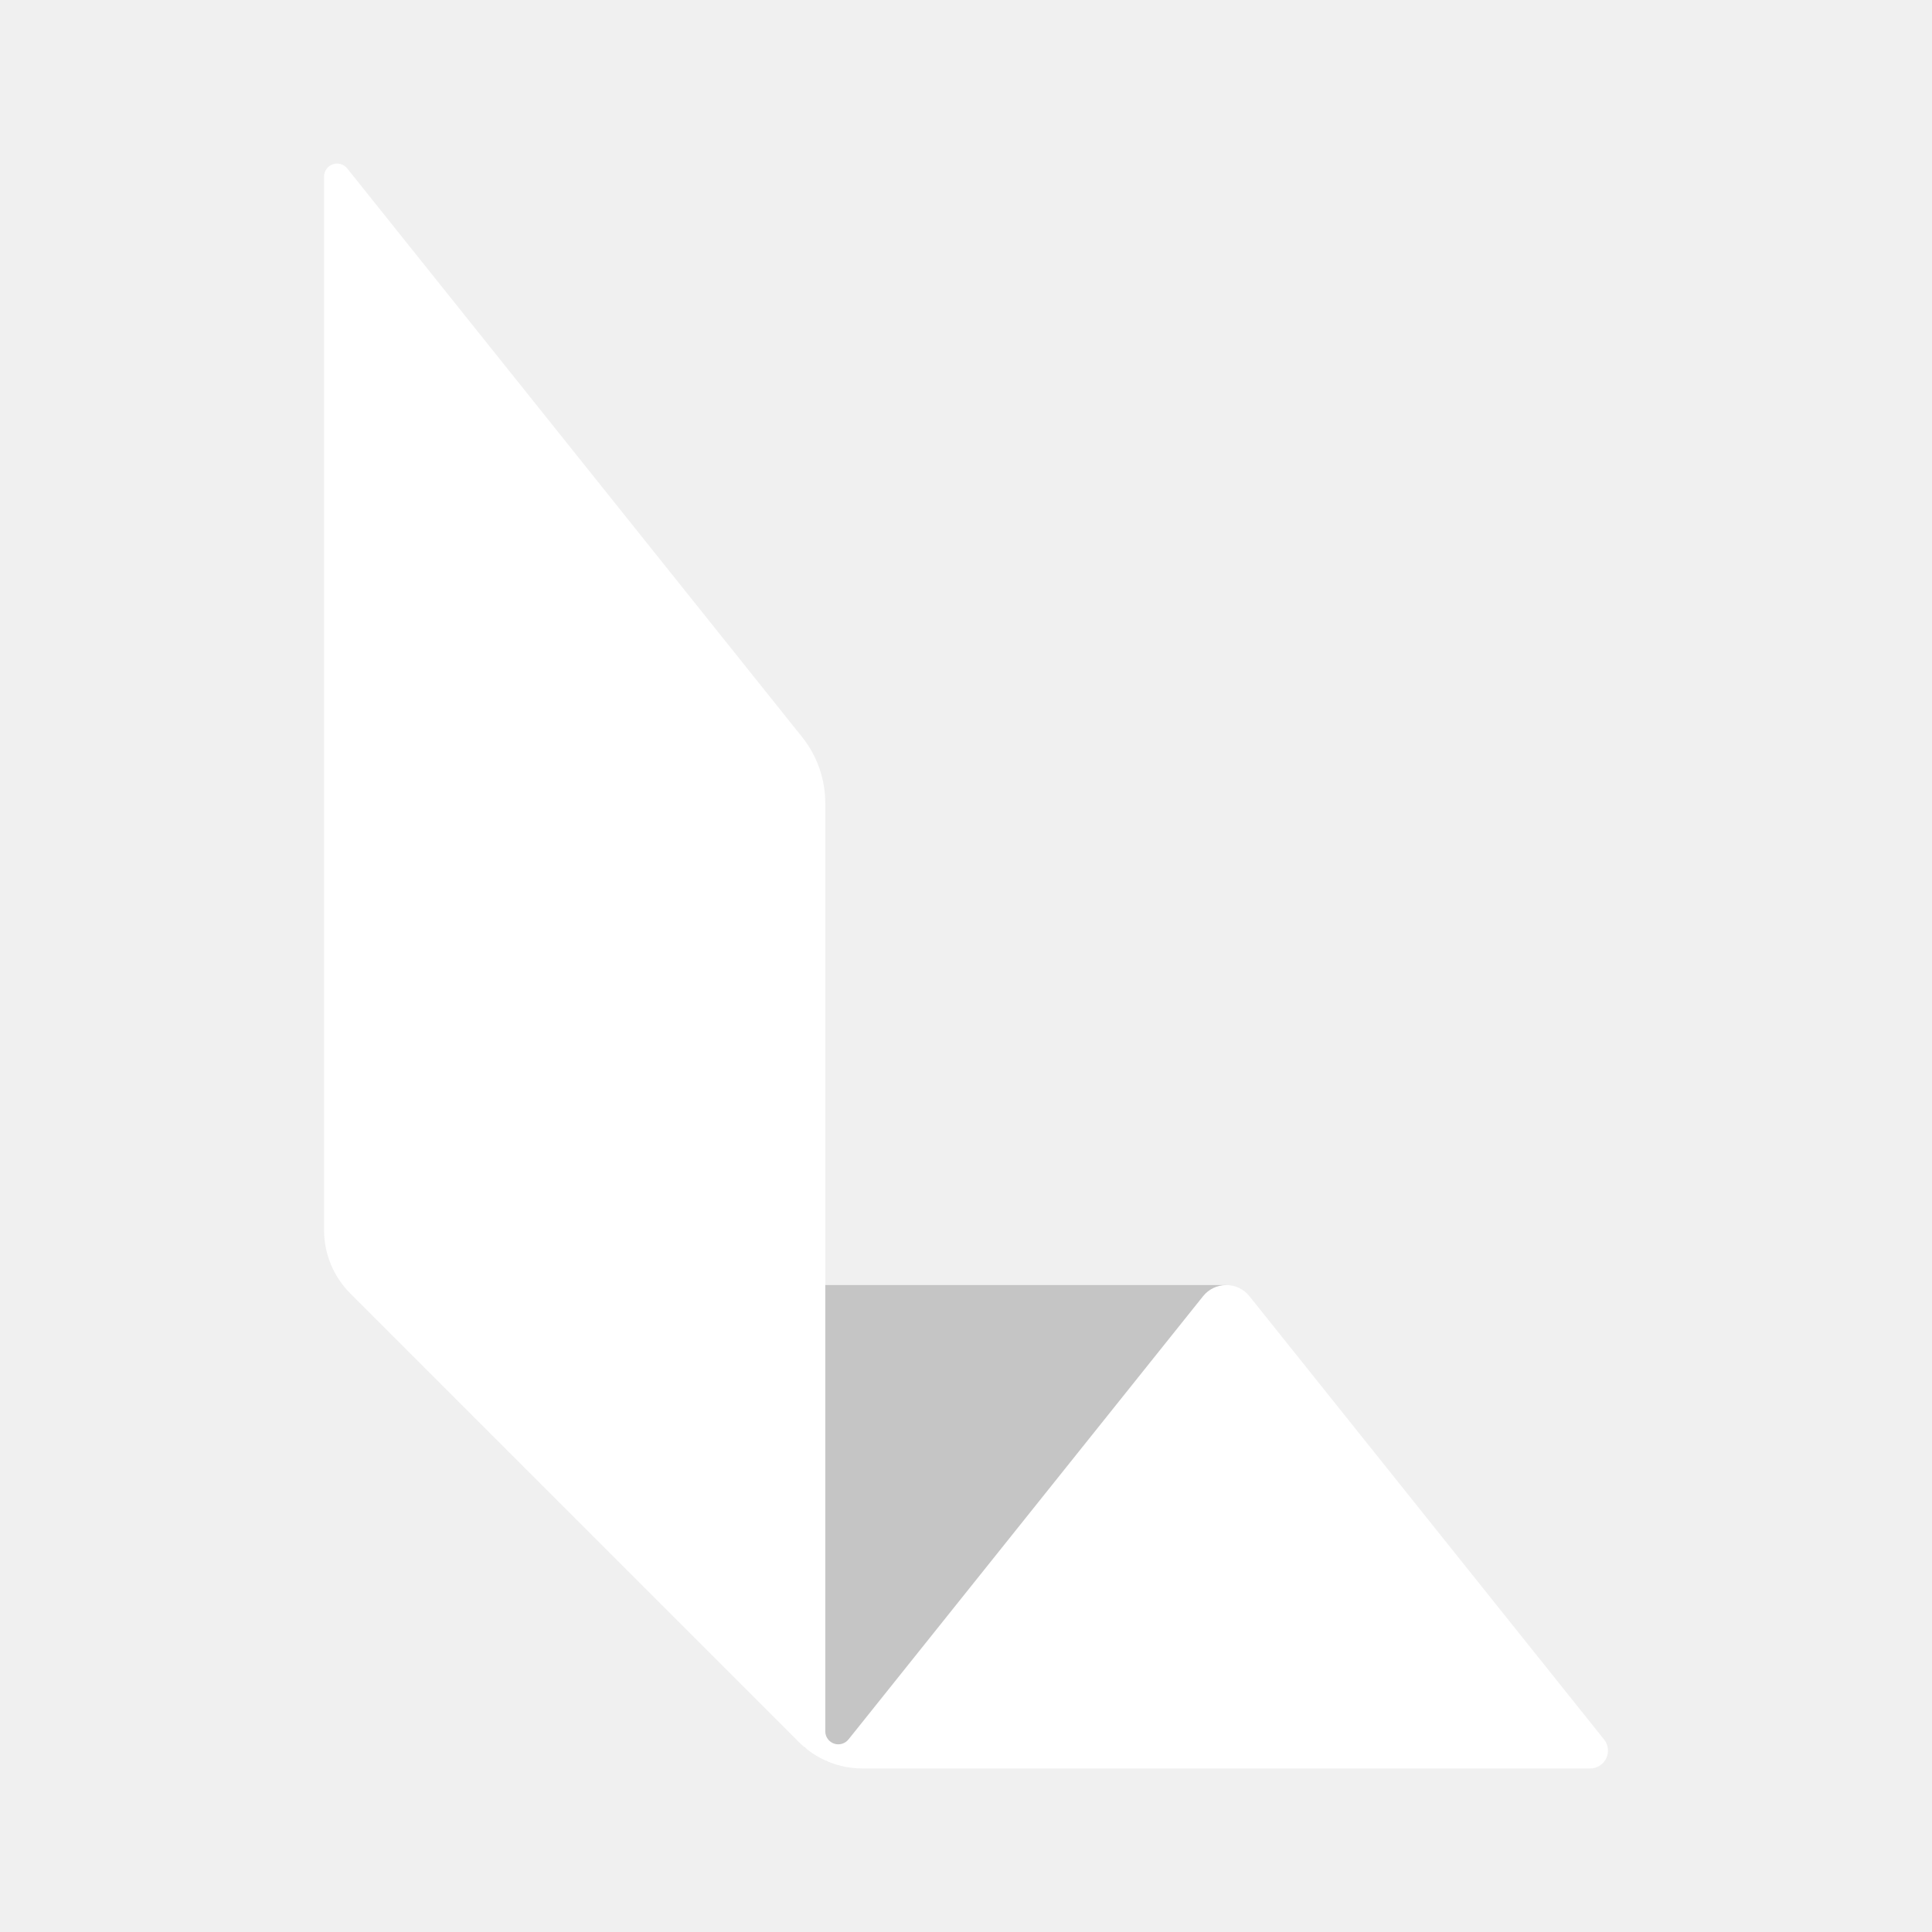
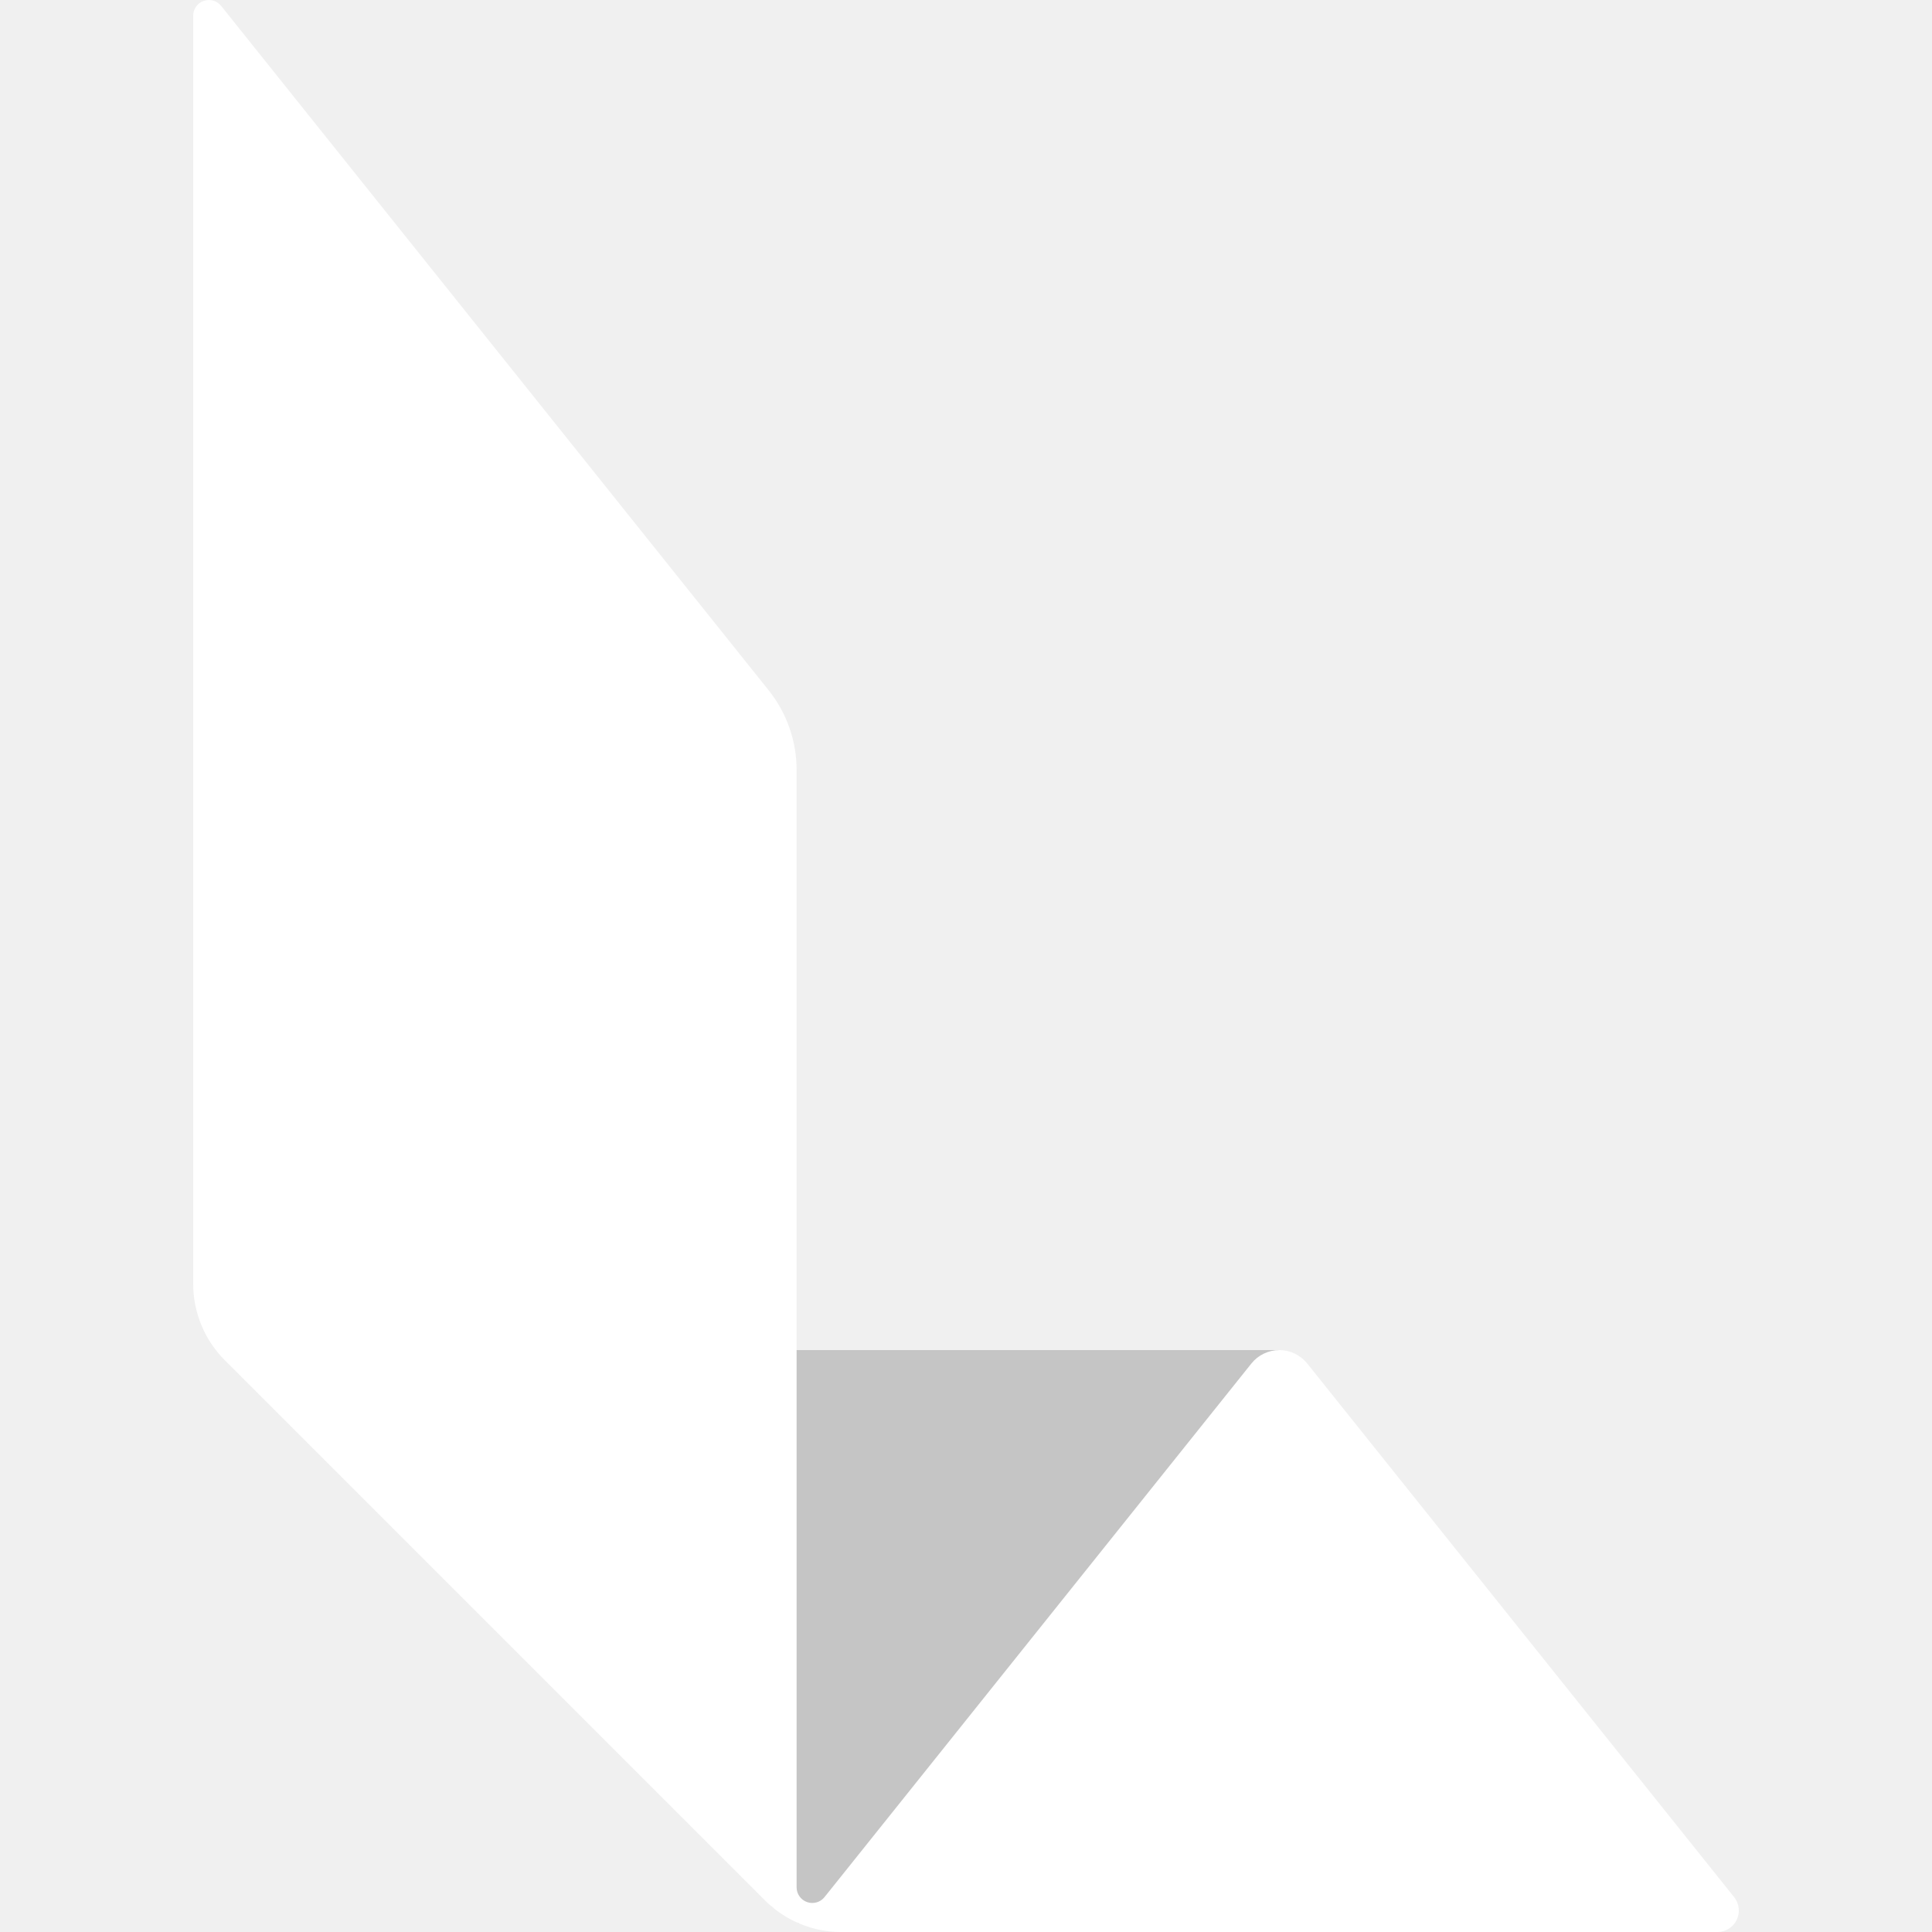
<svg xmlns="http://www.w3.org/2000/svg" width="256" height="256" viewBox="0 0 67.733 67.733" version="1.1" id="svg1" xml:space="preserve">
  <defs id="defs1" />
  <g id="layer1">
-     <g id="g1046" transform="matrix(0.7028901,0,0,0.7028901,-30.8126,-4.775561)">
+     <g id="g1046" transform="matrix(0.8461633,0,0,0.8461633,-43.99647,-12.65218)">
      <path style="fill:#c5c5c5;fill-opacity:1;stroke:none;stroke-width:4.5;stroke-linecap:round;stroke-linejoin:miter;stroke-dasharray:none;stroke-opacity:1" d="M 105,70.89 H 83.972 v 23.059 l 1.142,0.699 0.574,-0.507 z" id="path1045" />
      <path style="fill:#ffffff;fill-opacity:1;stroke:none;stroke-width:4.5;stroke-linecap:round;stroke-linejoin:miter;stroke-dasharray:none;stroke-opacity:1" d="m 60,15.602 -6e-6,52.546 a 4.471,4.471 67.5 0 0 1.31,3.162 l 22.381,22.381 a 4.471,4.471 22.5 0 0 3.162,1.31 l 36.296,-10e-7 a 0.89,0.89 115.67 0 0 0.695,-1.446 L 106.157,71.446 a 1.482,1.482 3.6333905e-6 0 0 -2.314,0 L 86.157,93.554 a 0.65,0.65 19.33 0 1 -1.157,-0.406 l 4e-6,-46.296 A 5.28,5.28 70.67 0 0 83.843,43.554 L 61.157,15.196 a 0.65,0.65 160.67 0 0 -1.157,0.406 z" id="path1046" />
    </g>
  </g>
</svg>
